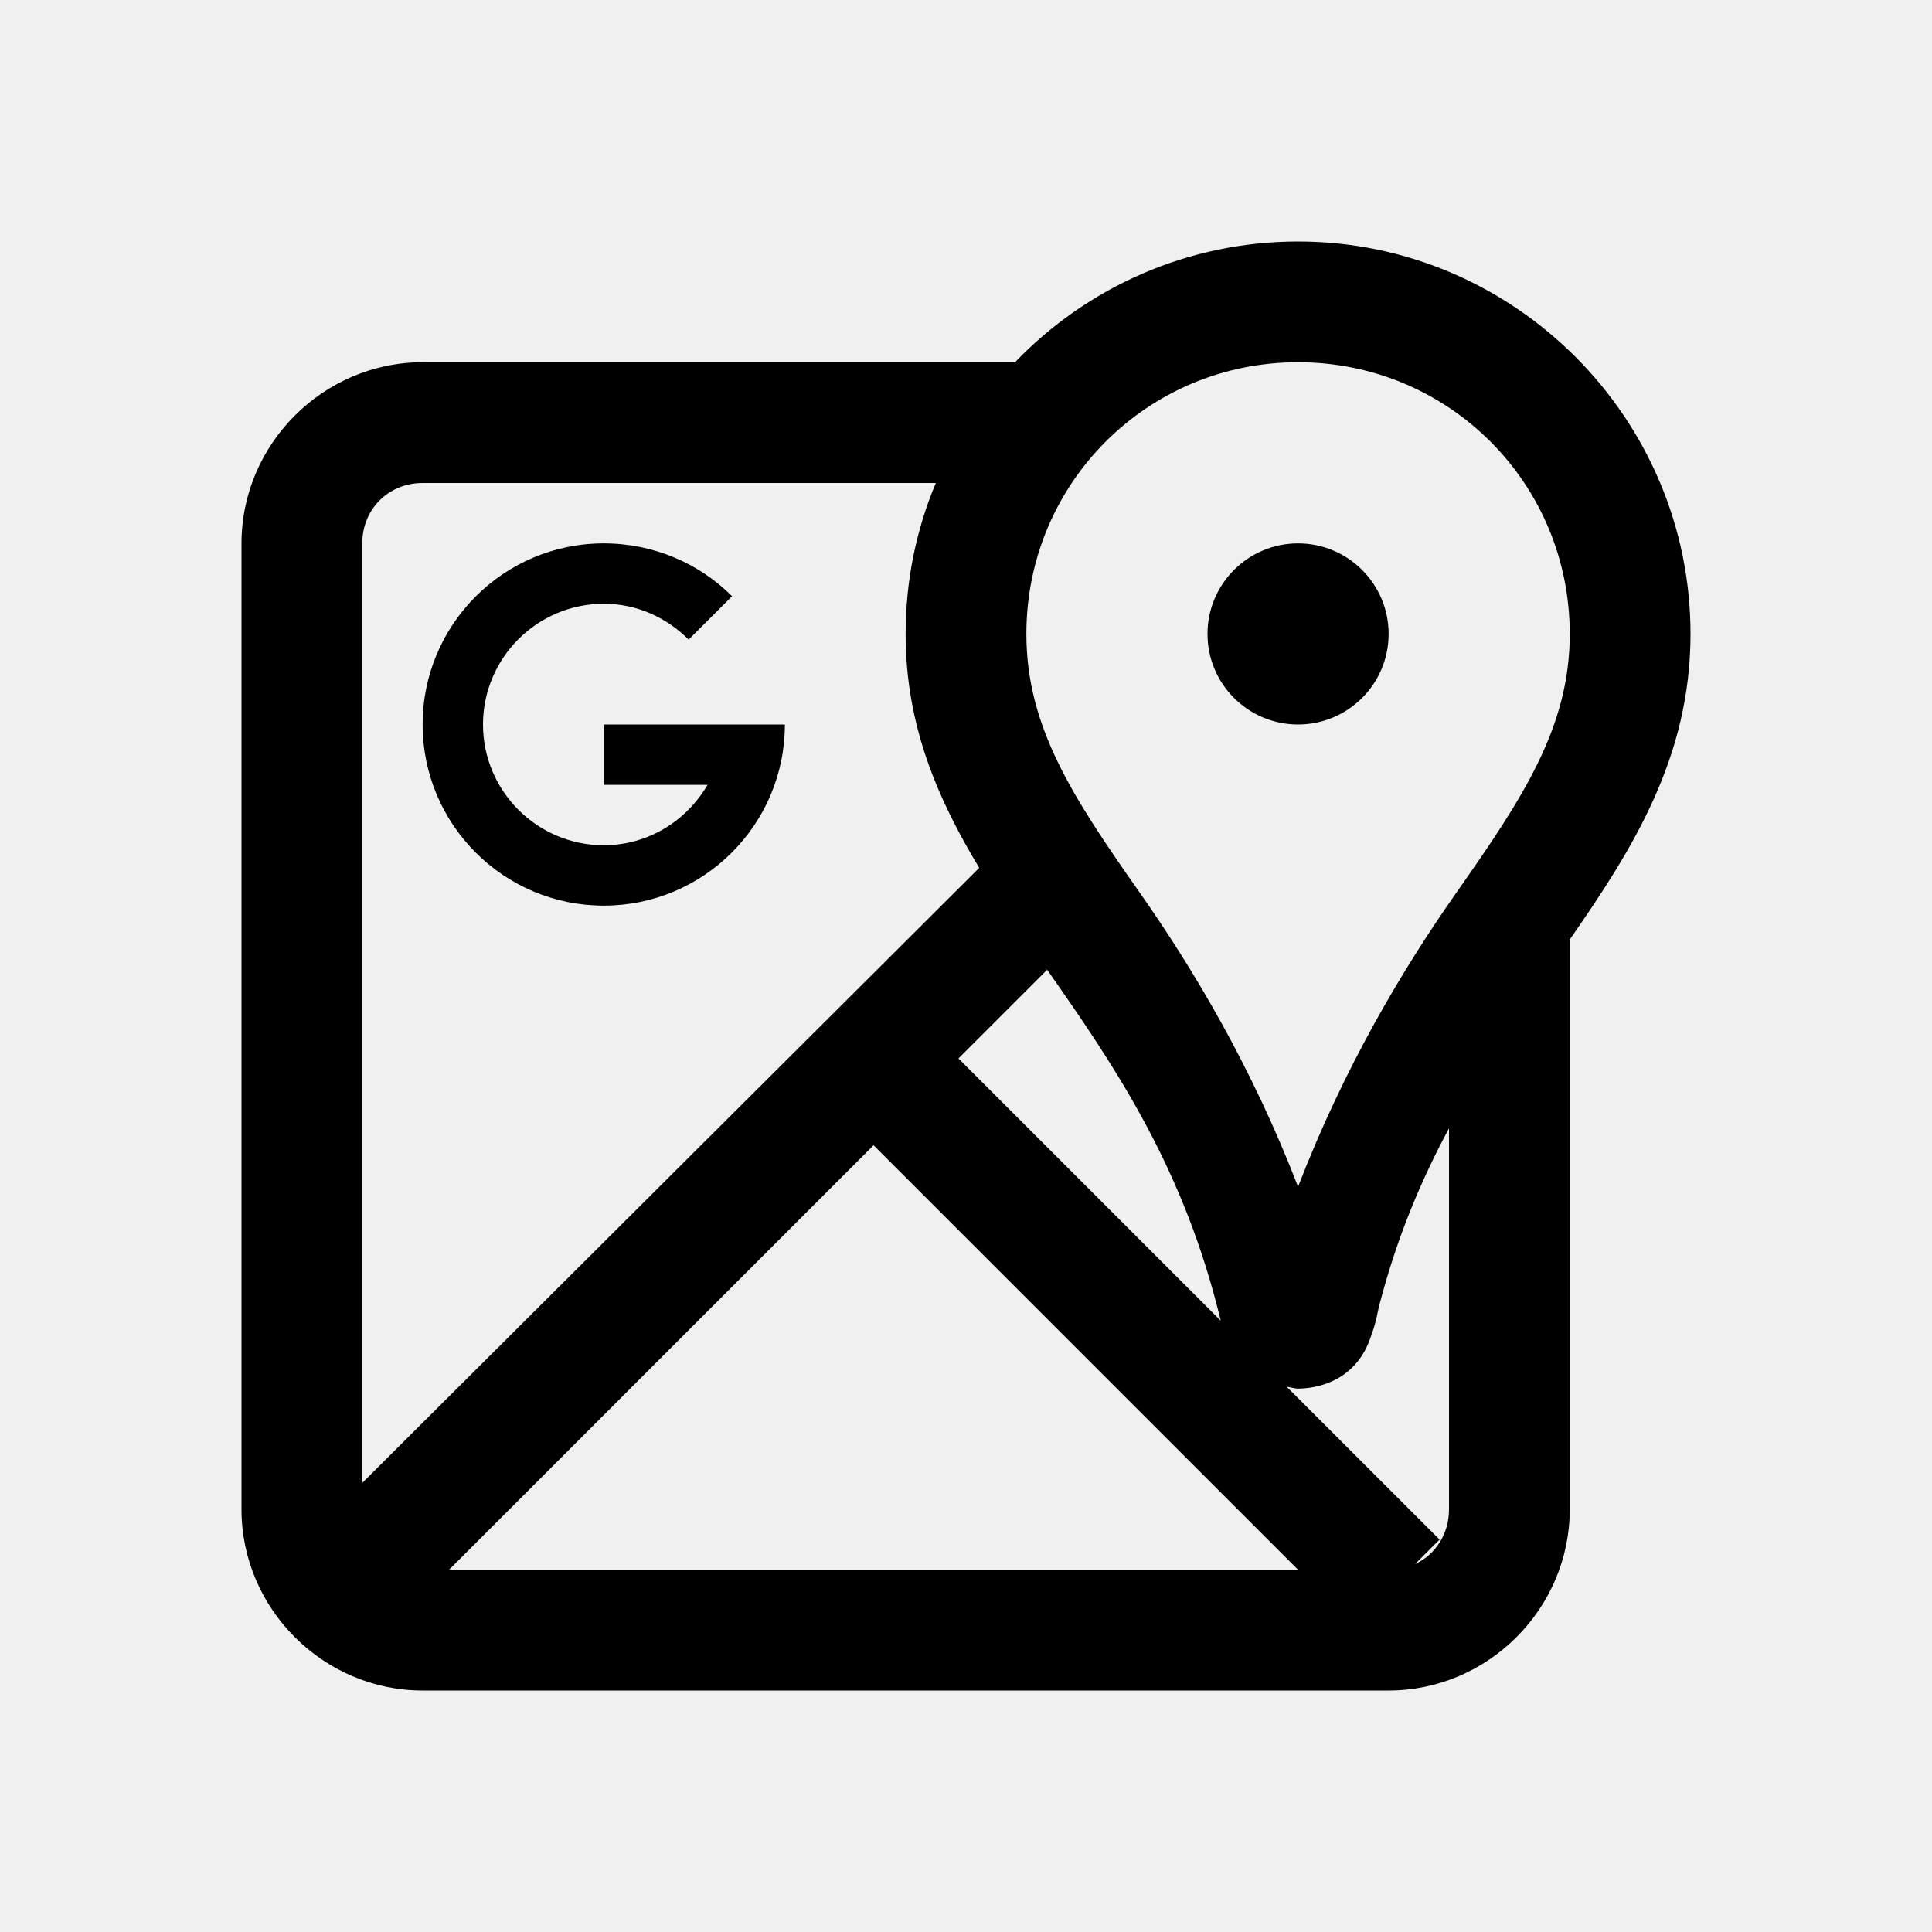
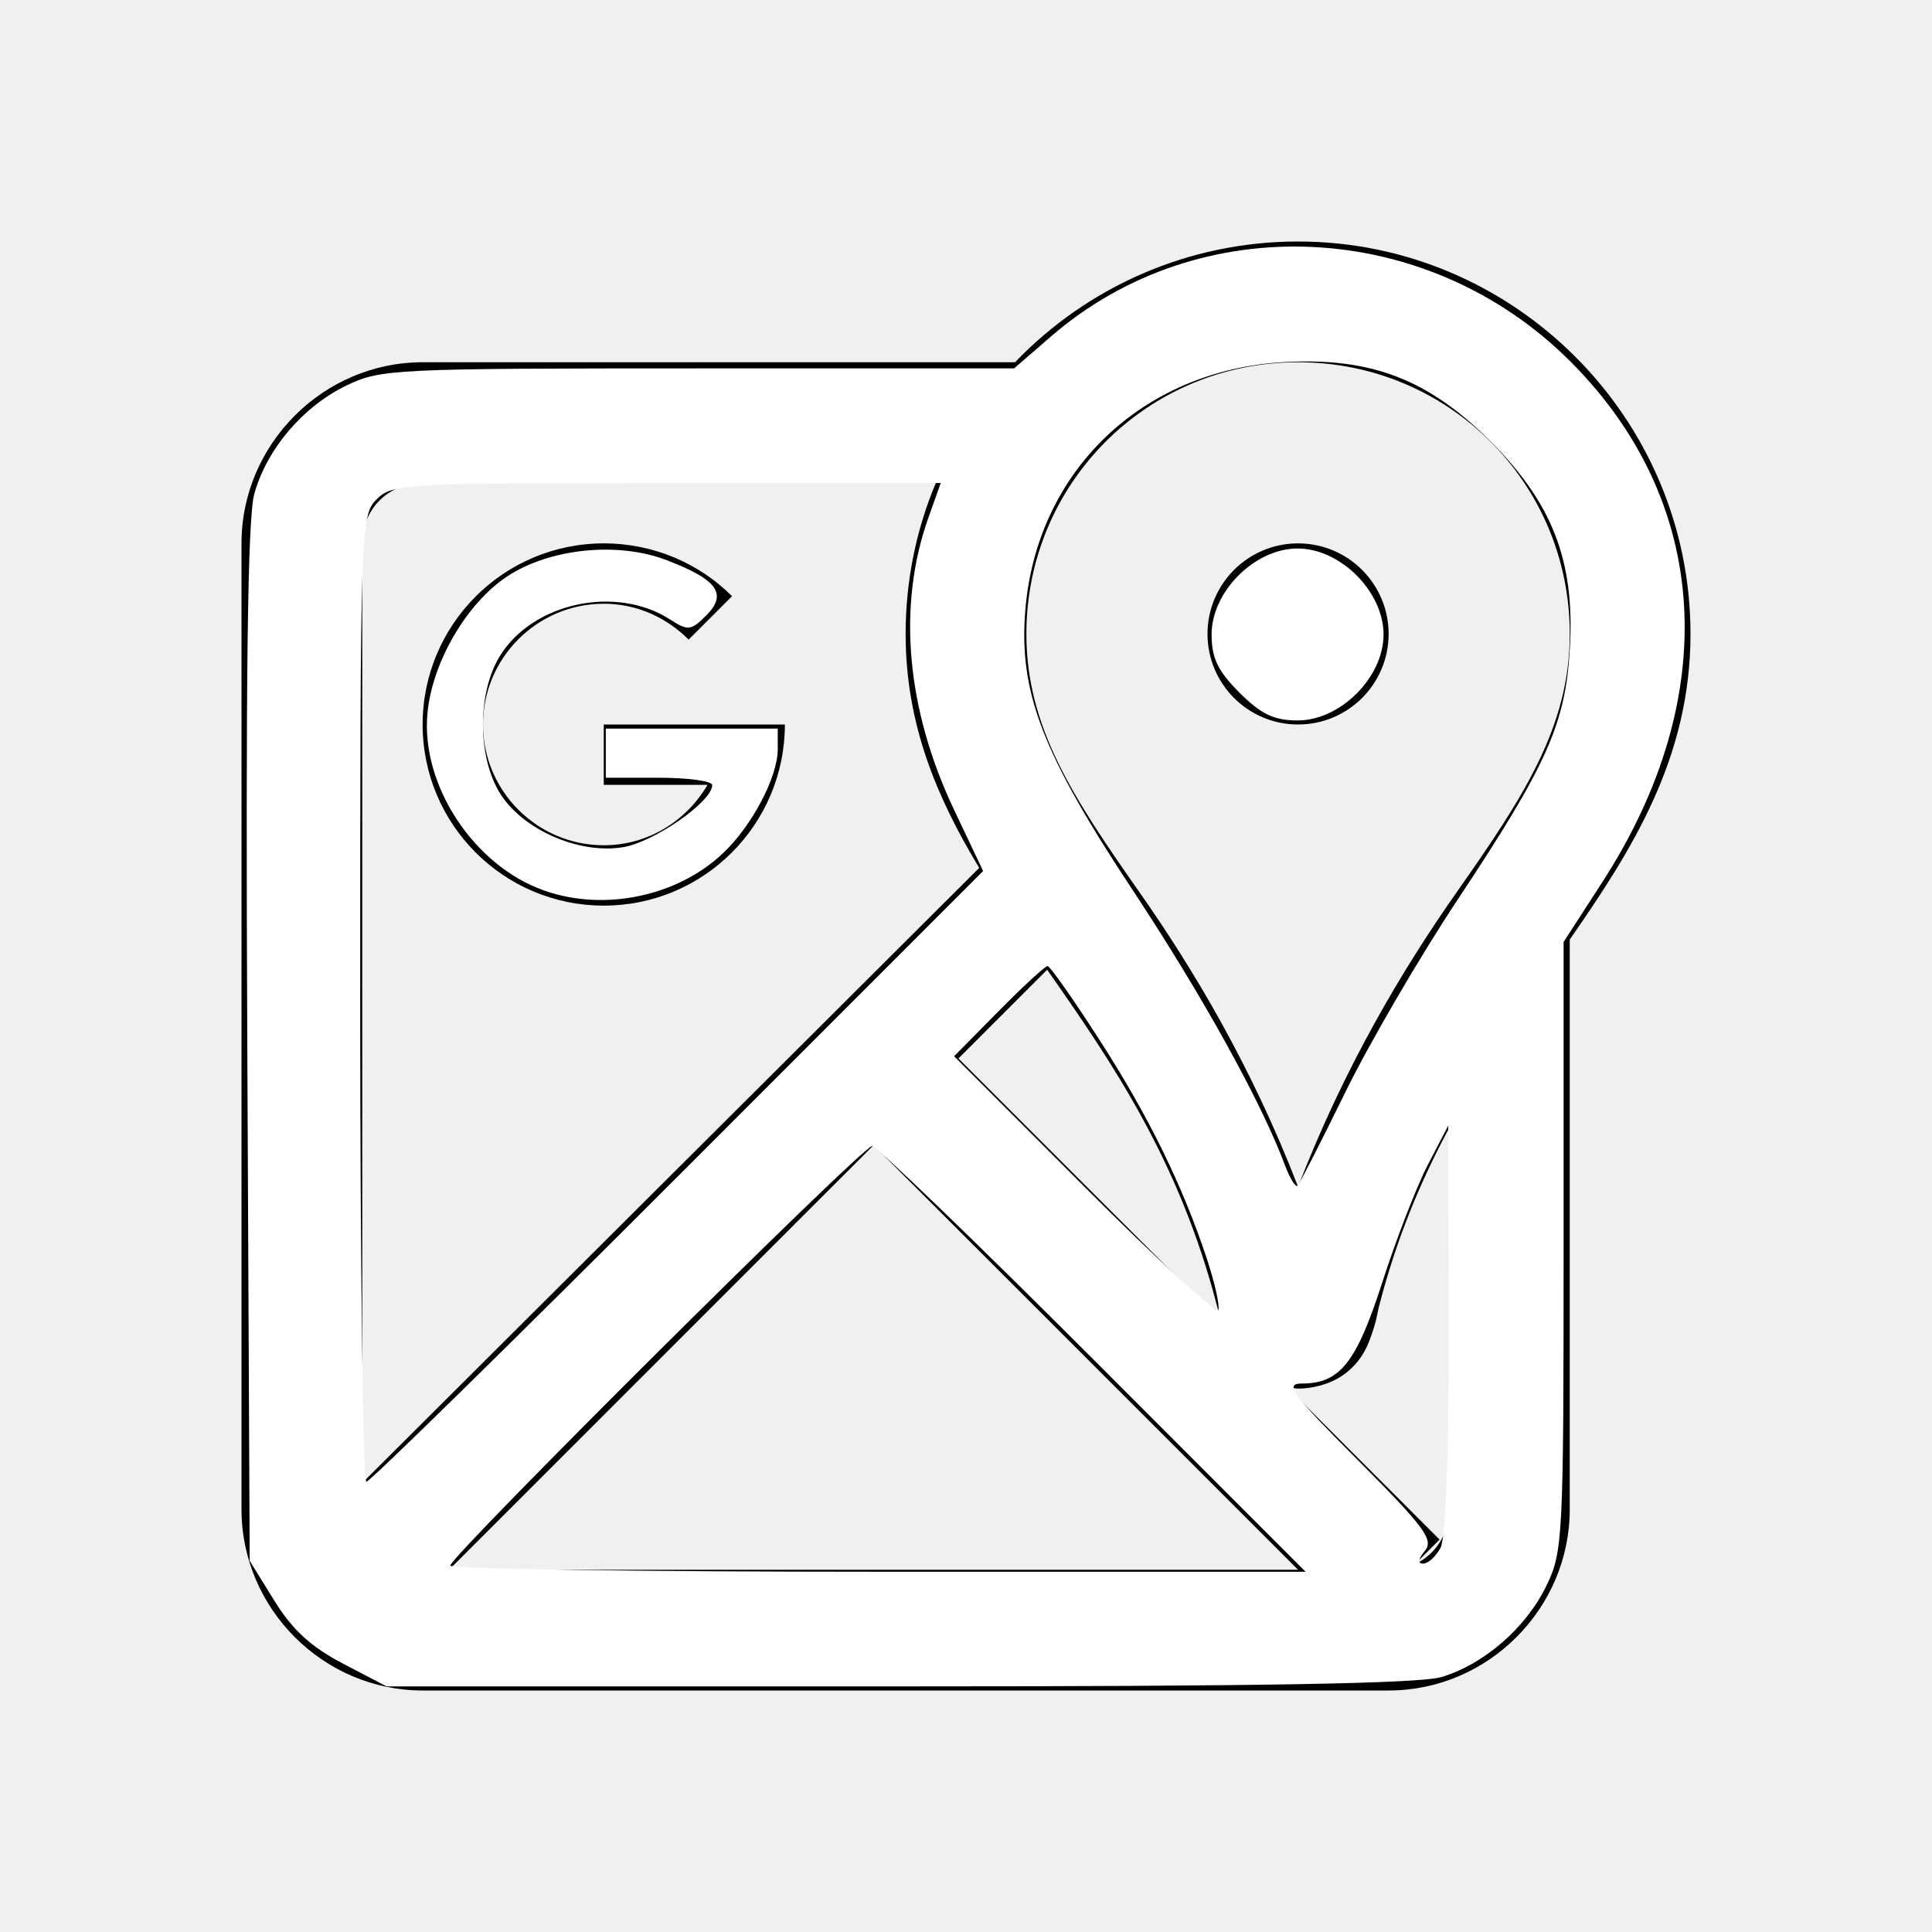
- <svg xmlns="http://www.w3.org/2000/svg" viewBox="0 0 32 32" version="1.1" width="50px" height="50px">
+ <svg xmlns="http://www.w3.org/2000/svg" viewBox="0 0 32 32" version="1.1" width="50px" height="50px" id="svg5">
+   <defs id="defs9" />
  <g id="surface1">
-     <path style=" " d="M 21.5 4 C 19.664 4 17.996 4.766 16.812 6 L 7 6 C 5.355 6 4 7.355 4 9 L 4 25 C 4 26.645 5.355 28 7 28 L 23 28 C 24.645 28 26 26.645 26 25 L 26 15.562 C 27.031 14.078 28 12.555 28 10.5 C 28 6.922 25.078 4 21.5 4 Z M 21.5 6 C 23.996 6 26 8.004 26 10.5 C 26 12.039 25.23 13.207 24.125 14.781 C 23.242 16.039 22.27 17.66 21.5 19.656 C 20.73 17.66 19.758 16.039 18.875 14.781 C 17.77 13.207 17 12.039 17 10.5 C 17 8.004 19.004 6 21.5 6 Z M 7 8 L 15.5 8 C 15.176 8.77 15 9.617 15 10.5 C 15 12.016 15.531 13.234 16.219 14.375 L 6 24.562 L 6 9 C 6 8.434 6.434 8 7 8 Z M 10 9 C 8.344 9 7 10.344 7 12 C 7 13.656 8.344 15 10 15 C 11.656 15 13 13.656 13 12 L 10 12 L 10 13 L 11.719 13 C 11.371 13.594 10.738 14 10 14 C 8.898 14 8 13.102 8 12 C 8 10.898 8.898 10 10 10 C 10.551 10 11.043 10.23 11.406 10.594 L 12.125 9.875 C 11.582 9.332 10.828 9 10 9 Z M 21.5 9 C 20.672 9 20 9.672 20 10.5 C 20 11.328 20.672 12 21.5 12 C 22.328 12 23 11.328 23 10.5 C 23 9.672 22.328 9 21.5 9 Z M 17.344 16.062 C 18.426 17.605 19.535 19.23 20.156 21.625 C 20.168 21.668 20.203 21.805 20.219 21.875 L 15.875 17.531 Z M 24 18.688 L 24 25 C 24 25.406 23.777 25.75 23.438 25.906 L 23.844 25.5 L 21.312 22.969 C 21.379 22.977 21.445 23 21.5 23 C 21.723 23 22.039 22.934 22.281 22.75 C 22.523 22.566 22.629 22.348 22.688 22.188 C 22.809 21.867 22.816 21.723 22.844 21.625 C 23.137 20.492 23.539 19.547 24 18.688 Z M 14.469 18.969 L 21.5 26 L 7.438 26 Z " />
+     <path style=" " d="M 21.5 4 C 19.664 4 17.996 4.766 16.812 6 L 7 6 C 5.355 6 4 7.355 4 9 L 4 25 C 4 26.645 5.355 28 7 28 L 23 28 C 24.645 28 26 26.645 26 25 L 26 15.562 C 27.031 14.078 28 12.555 28 10.5 C 28 6.922 25.078 4 21.5 4 Z M 21.5 6 C 23.996 6 26 8.004 26 10.5 C 26 12.039 25.23 13.207 24.125 14.781 C 23.242 16.039 22.27 17.66 21.5 19.656 C 20.73 17.66 19.758 16.039 18.875 14.781 C 17.77 13.207 17 12.039 17 10.5 C 17 8.004 19.004 6 21.5 6 Z M 7 8 L 15.5 8 C 15.176 8.77 15 9.617 15 10.5 C 15 12.016 15.531 13.234 16.219 14.375 L 6 24.562 L 6 9 C 6 8.434 6.434 8 7 8 Z M 10 9 C 8.344 9 7 10.344 7 12 C 7 13.656 8.344 15 10 15 C 11.656 15 13 13.656 13 12 L 10 12 L 10 13 L 11.719 13 C 11.371 13.594 10.738 14 10 14 C 8.898 14 8 13.102 8 12 C 8 10.898 8.898 10 10 10 C 10.551 10 11.043 10.23 11.406 10.594 L 12.125 9.875 C 11.582 9.332 10.828 9 10 9 Z M 21.5 9 C 20.672 9 20 9.672 20 10.5 C 20 11.328 20.672 12 21.5 12 C 22.328 12 23 11.328 23 10.5 C 23 9.672 22.328 9 21.5 9 Z M 17.344 16.062 C 18.426 17.605 19.535 19.23 20.156 21.625 C 20.168 21.668 20.203 21.805 20.219 21.875 L 15.875 17.531 Z M 24 18.688 L 24 25 C 24 25.406 23.777 25.75 23.438 25.906 L 23.844 25.5 L 21.312 22.969 C 21.379 22.977 21.445 23 21.5 23 C 21.723 23 22.039 22.934 22.281 22.75 C 22.523 22.566 22.629 22.348 22.688 22.188 C 22.809 21.867 22.816 21.723 22.844 21.625 C 23.137 20.492 23.539 19.547 24 18.688 Z M 14.469 18.969 L 21.5 26 L 7.438 26 Z " id="path2" />
  </g>
+   <path style="fill:#ffffff;stroke-width:0.212" d="M 8.873,43.052 C 8.048,42.621 7.566,42.179 7.101,41.427 L 6.462,40.394 6.4,27.029 C 6.356,17.502 6.408,13.413 6.58,12.787 6.9,11.627 7.837,10.523 8.965,9.977 9.844,9.551 10.195,9.534 18.062,9.534 h 8.183 l 0.955,-0.827 c 3.855,-3.337 9.742,-3.052 13.443,0.649 3.628,3.628 3.935,8.667 0.821,13.479 l -0.998,1.543 v 7.871 c 0,7.551 -0.018,7.909 -0.443,8.786 -0.529,1.093 -1.611,2.035 -2.719,2.367 -0.567,0.17 -4.741,0.242 -14.053,0.242 H 10.006 Z m 19.411,-7.883 c -3.028,-3.03 -5.601,-5.508 -5.717,-5.508 -0.244,0 -10.914,10.614 -10.914,10.856 0,0.088 4.981,0.16 11.068,0.16 h 11.068 z m 8.997,4.887 c 0.135,-0.252 0.216,-2.429 0.209,-5.667 l -0.01,-5.258 -0.525,1.009 c -0.289,0.555 -0.816,1.913 -1.172,3.019 -0.678,2.107 -1.103,2.646 -2.086,2.646 -0.464,0 -0.279,0.253 1.461,2 1.712,1.719 1.953,2.047 1.718,2.331 -0.175,0.211 -0.191,0.33 -0.044,0.33 0.127,0 0.329,-0.184 0.45,-0.41 z M 17.542,30.445 25.443,22.542 24.694,20.964 C 23.453,18.349 23.217,15.679 24.026,13.4 L 24.346,12.5 h -7.088 c -6.806,0 -7.105,0.017 -7.512,0.424 -0.414,0.414 -0.424,0.706 -0.424,12.924 0,6.875 0.072,12.5 0.16,12.5 0.088,0 3.715,-3.556 8.06,-7.903 z m 13.691,2.13 c -0.63,-1.901 -1.508,-3.691 -2.783,-5.67 -0.674,-1.047 -1.277,-1.904 -1.339,-1.904 -0.062,-5.51e-4 -0.632,0.524 -1.266,1.167 l -1.153,1.168 3.384,3.389 c 1.861,1.864 3.416,3.294 3.455,3.177 0.039,-0.117 -0.095,-0.714 -0.298,-1.326 z m 3.582,-4.305 c 0.625,-1.274 1.928,-3.508 2.894,-4.965 2.347,-3.537 2.81,-4.578 2.921,-6.564 0.124,-2.223 -0.453,-3.716 -2.054,-5.318 C 36.968,9.816 35.484,9.245 33.233,9.371 29.555,9.576 26.823,12.198 26.534,15.802 c -0.169,2.109 0.441,3.697 2.778,7.231 1.806,2.73 3.343,5.508 3.947,7.134 0.125,0.337 0.271,0.569 0.324,0.516 0.053,-0.053 0.608,-1.139 1.233,-2.413 z" id="path3716" transform="scale(0.64)" />
+   <path style="fill:#ffffff;stroke-width:0.212" d="m 14.089,23.049 c -1.826,-0.638 -3.205,-2.734 -3.026,-4.598 0.127,-1.32 1.013,-2.838 2.061,-3.532 1.098,-0.727 2.859,-0.908 4.124,-0.424 1.317,0.503 1.586,0.875 1.033,1.429 -0.399,0.399 -0.473,0.408 -0.936,0.11 -1.403,-0.905 -3.567,-0.437 -4.415,0.955 -0.575,0.942 -0.575,2.582 0,3.525 0.582,0.955 2.056,1.604 3.203,1.41 0.803,-0.136 2.299,-1.18 2.299,-1.606 0,-0.104 -0.62,-0.19 -1.377,-0.19 h -1.377 v -0.636 -0.636 h 2.225 2.225 v 0.538 c 0,0.712 -0.663,1.972 -1.411,2.682 -1.182,1.122 -3.069,1.519 -4.627,0.974 z" id="path3718" transform="scale(0.64)" />
+   <path style="fill:#ffffff;stroke-width:0.212" d="m 32.076,17.924 c -0.56,-0.56 -0.72,-0.895 -0.72,-1.504 0,-1.109 1.115,-2.225 2.225,-2.225 1.109,0 2.225,1.115 2.225,2.225 0,1.109 -1.115,2.225 -2.225,2.225 -0.609,0 -0.945,-0.161 -1.504,-0.72 z" id="path3720" transform="scale(0.64)" />
</svg>
